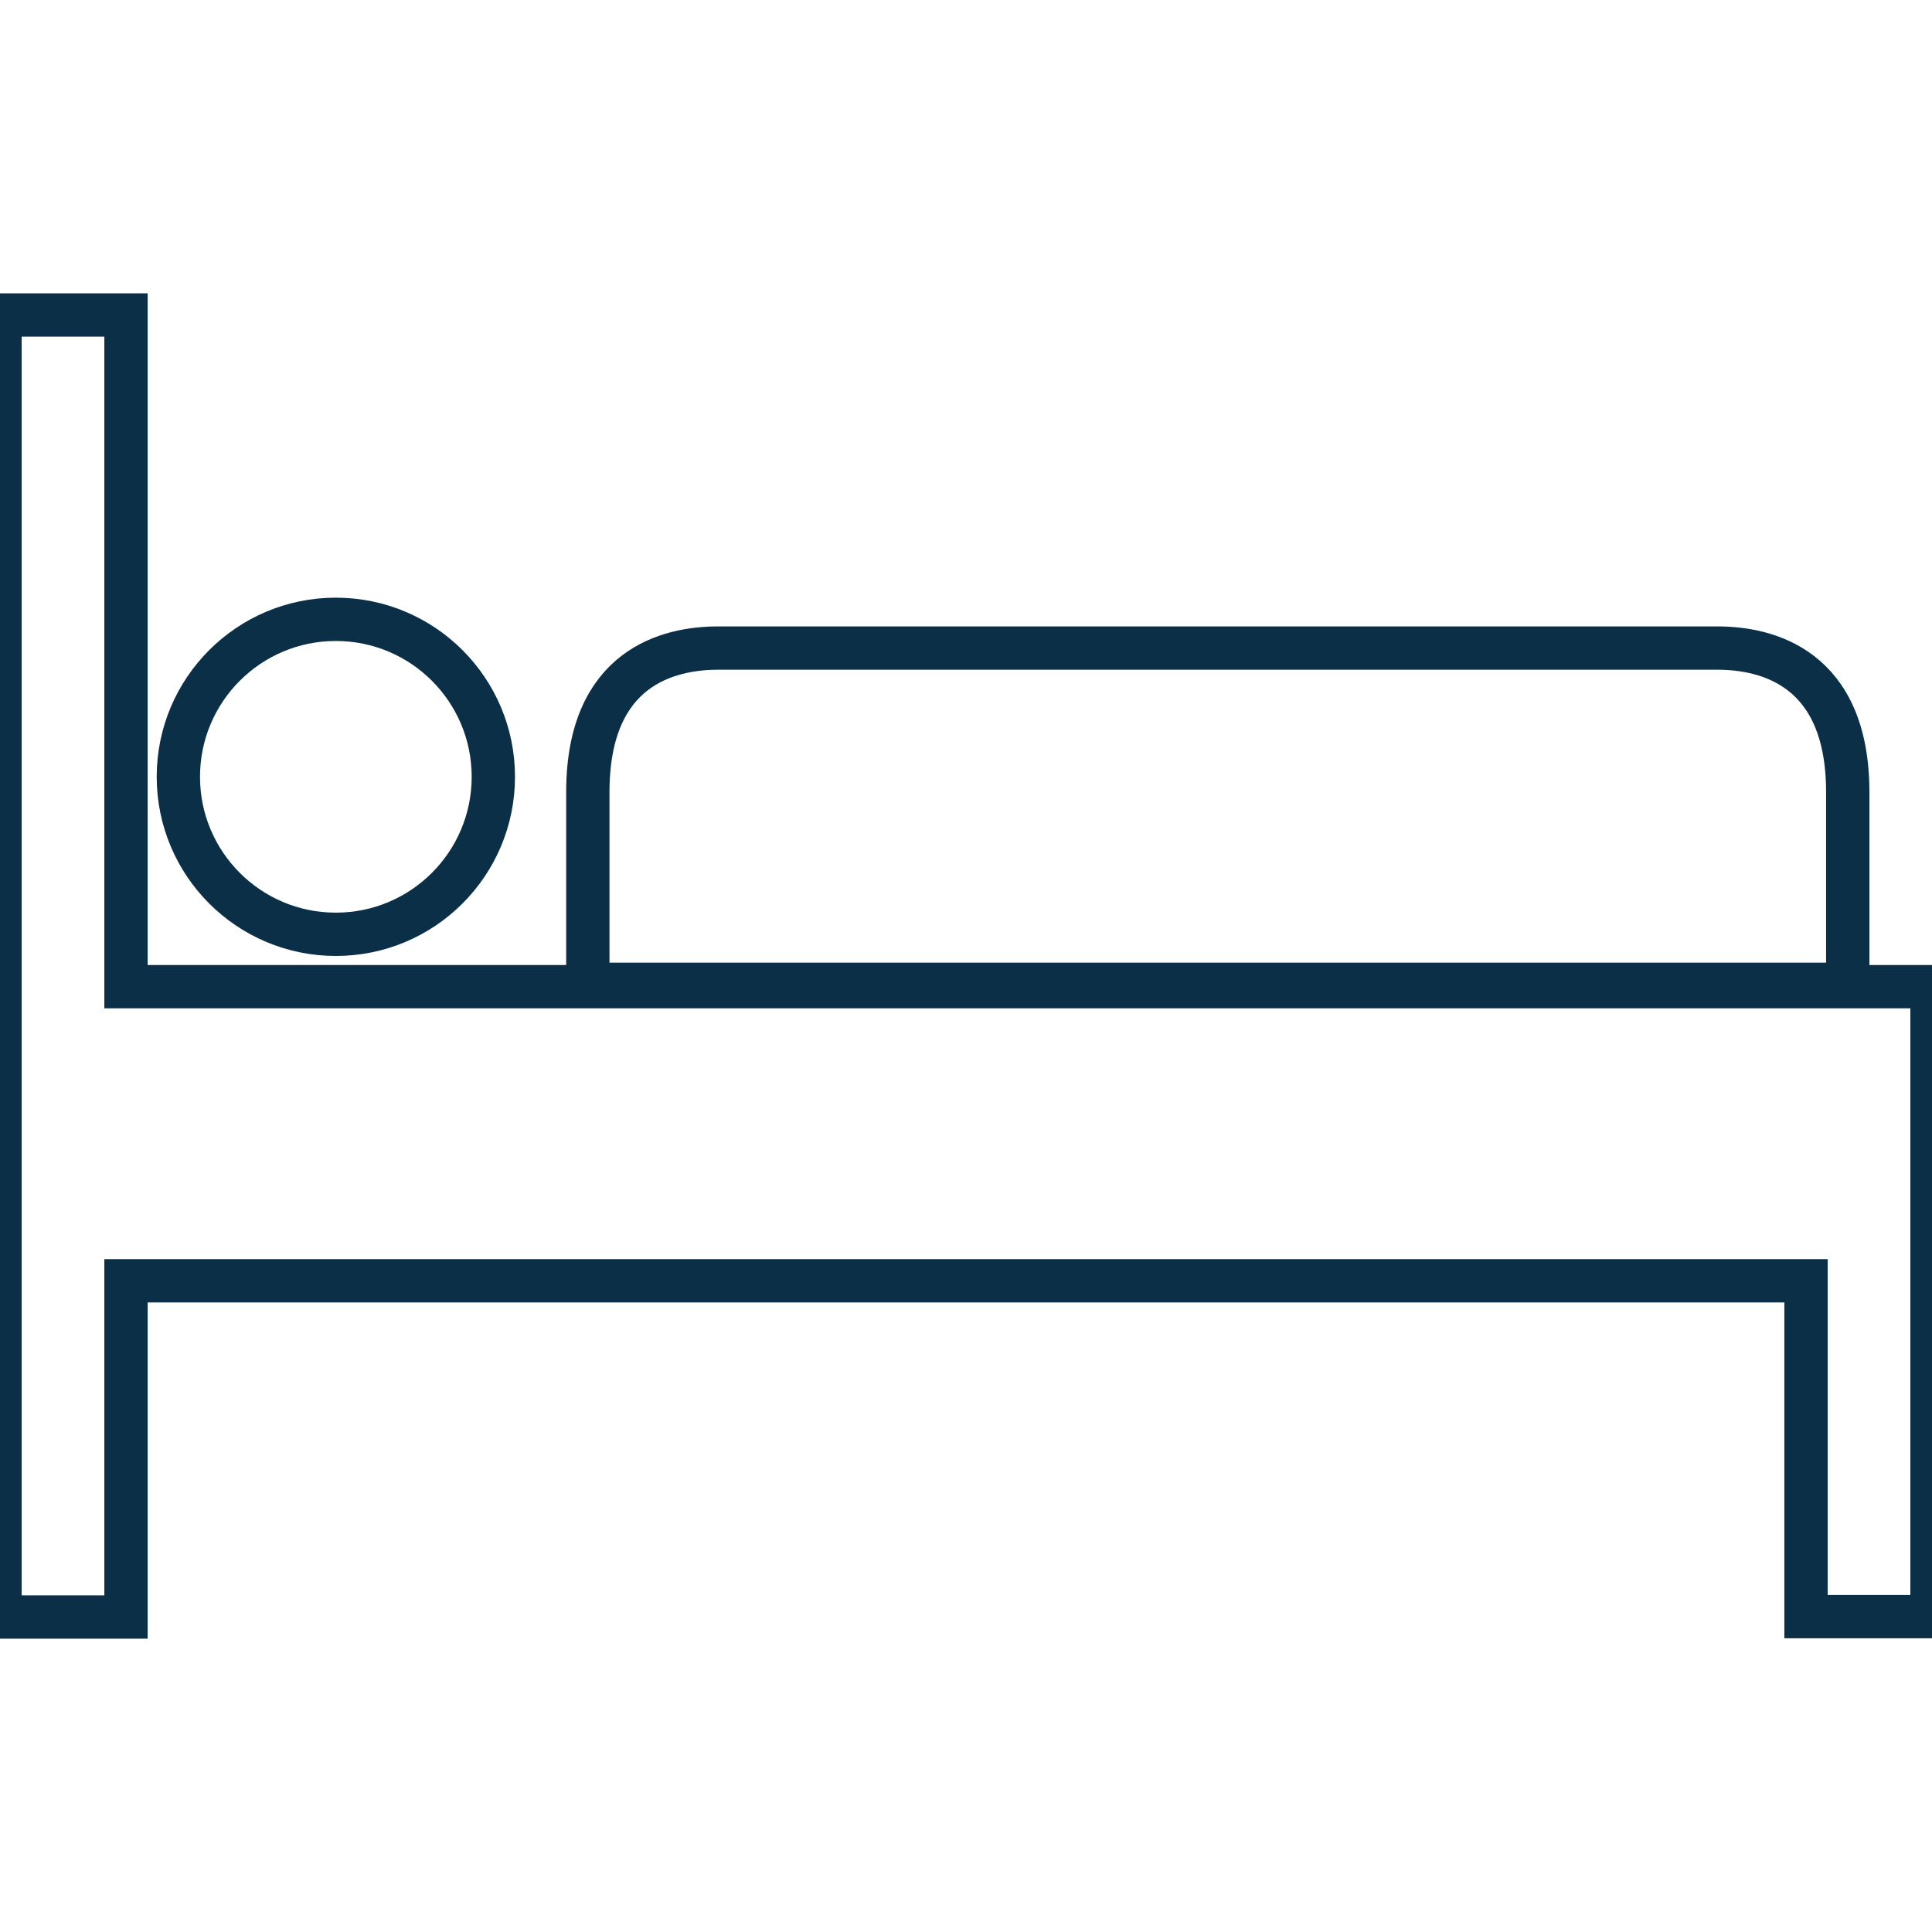
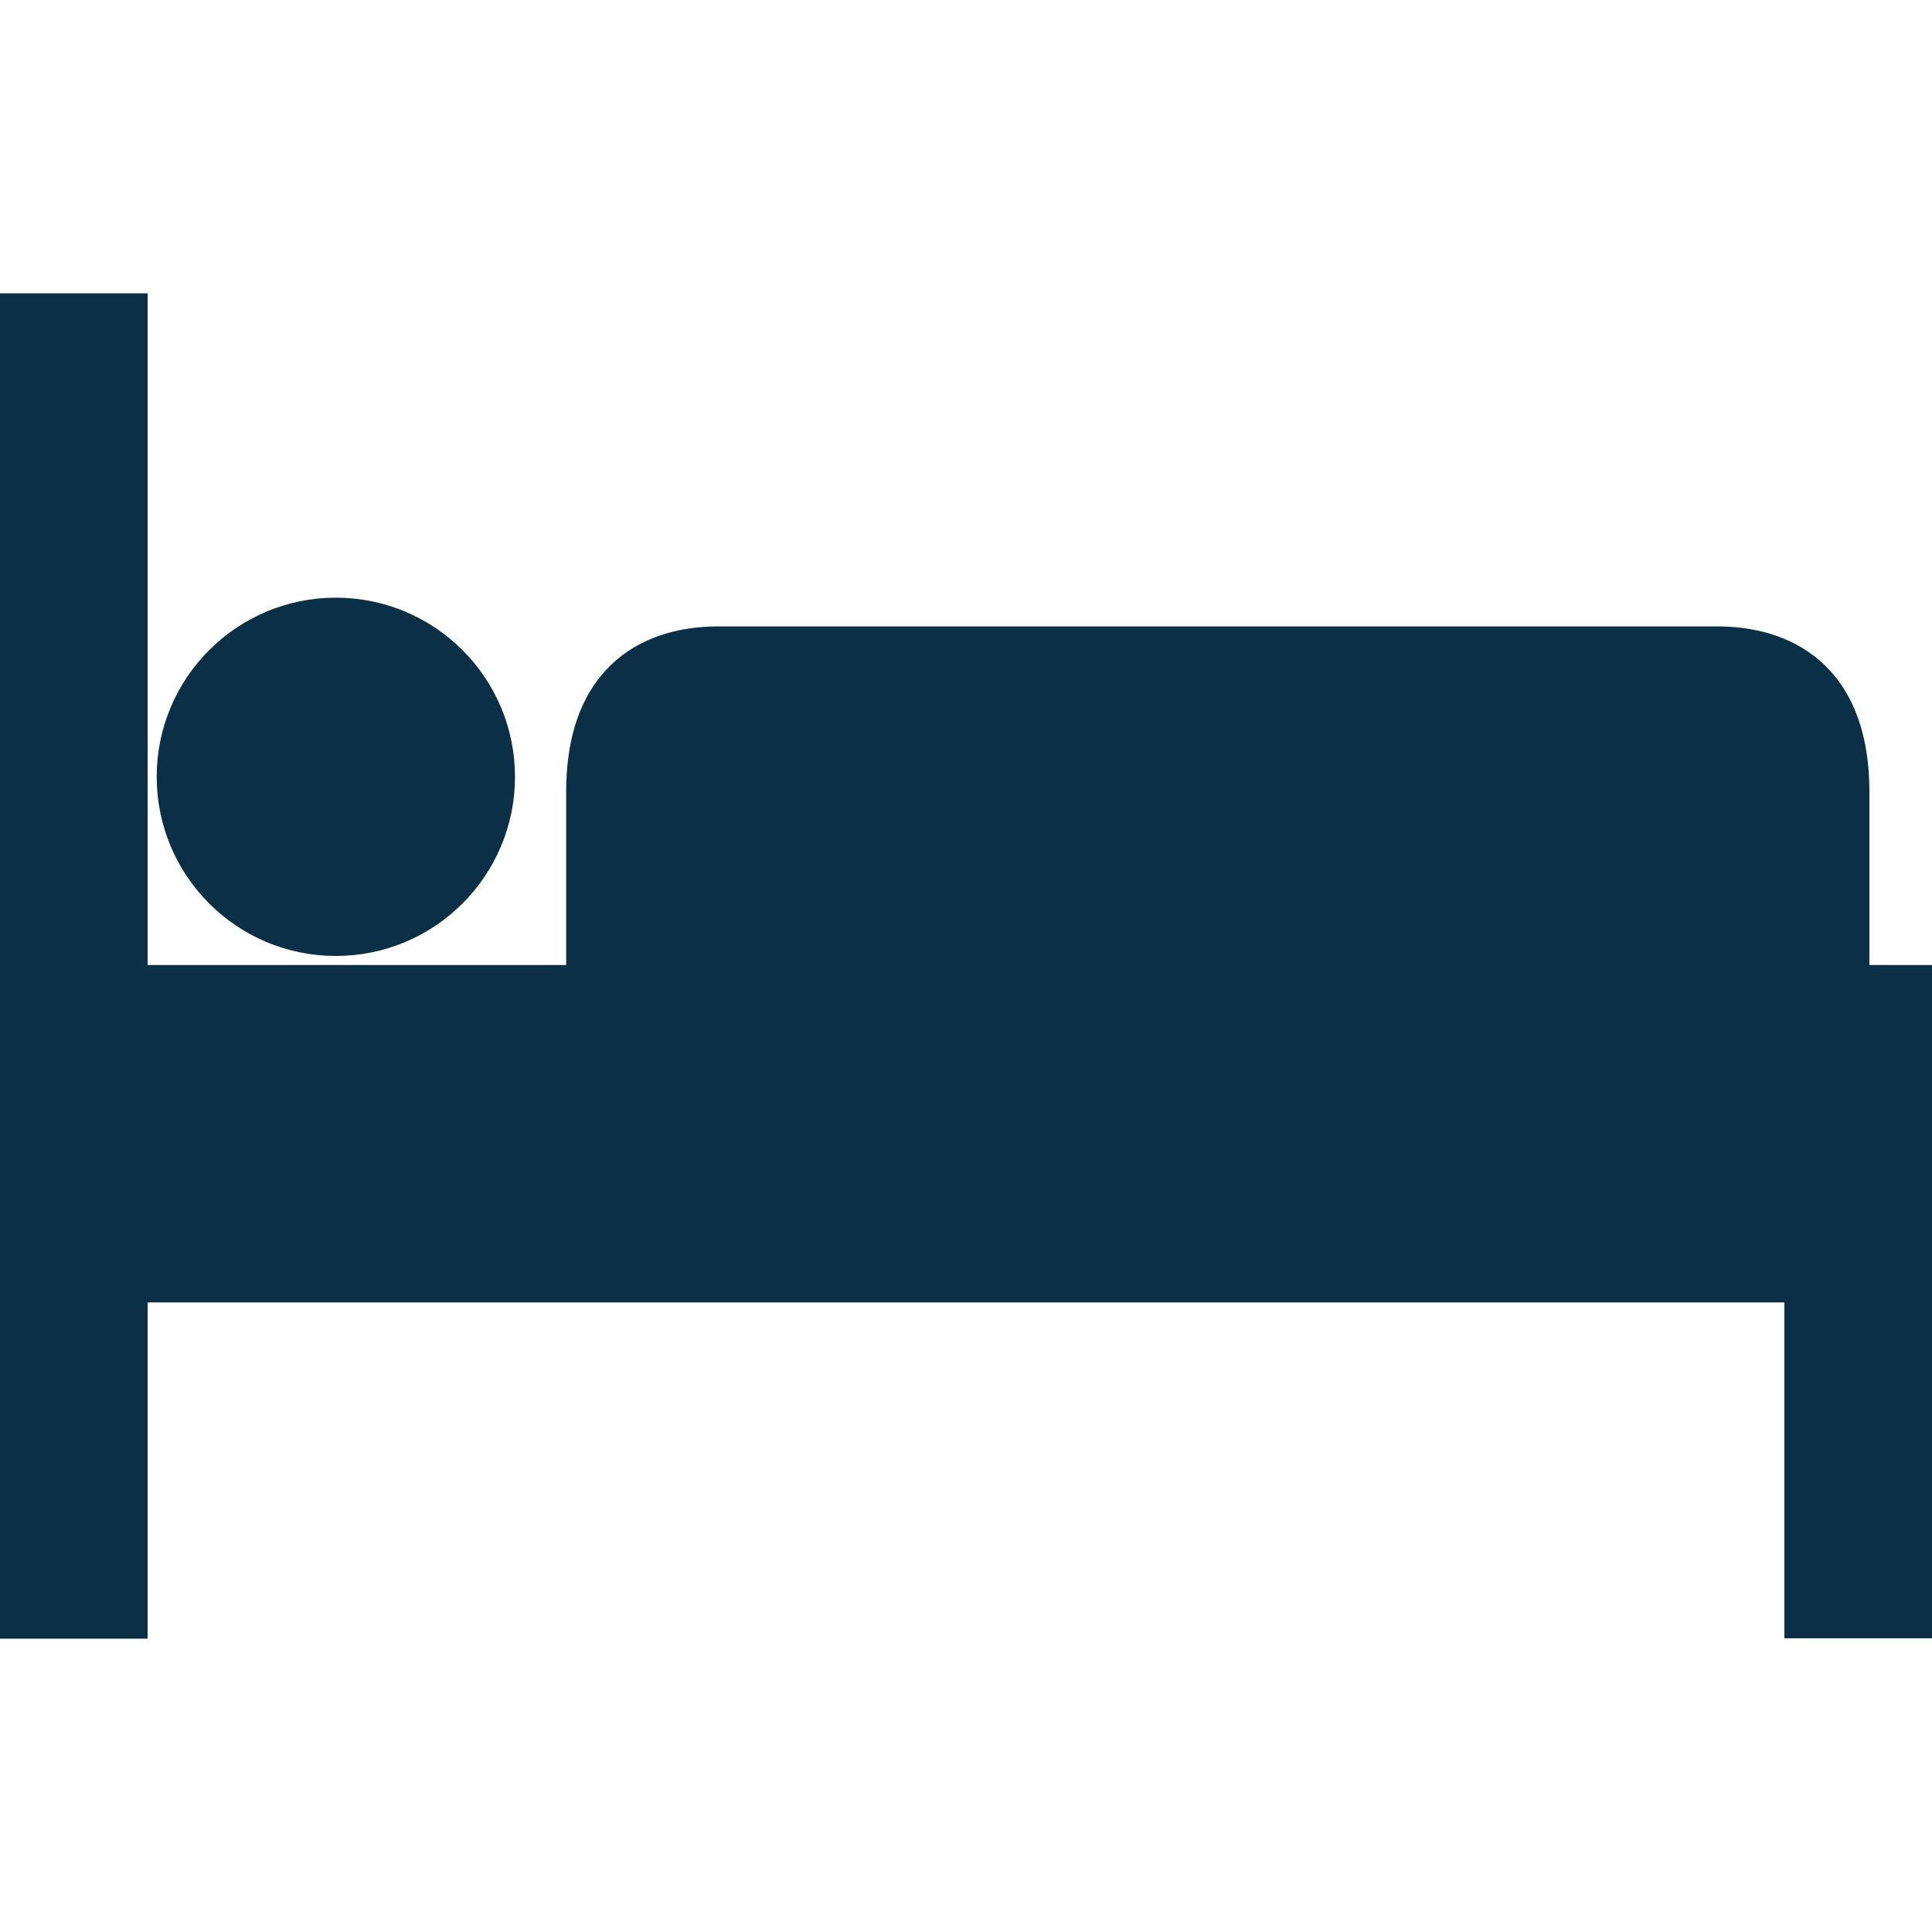
<svg xmlns="http://www.w3.org/2000/svg" version="1.1" id="Capa_1" x="0px" y="0px" viewBox="0 0 490.7 490.7" style="enable-background:new 0 0 490.7 490.7;" xml:space="preserve">
  <g>
    <g>
-       <path fill="#00000000" stroke="#0B2F47" stroke-width="11" d="M436.2,164.6H182.4c-12.4,0-33.1,4.7-33.1,36.6V250h320v-48.8C469.3,169.4,448.6,164.6,436.2,164.6z" />
+       <path fill="#0B2F47" stroke="#0B2F47" stroke-width="11" d="M436.2,164.6H182.4c-12.4,0-33.1,4.7-33.1,36.6V250h320v-48.8C469.3,169.4,448.6,164.6,436.2,164.6z" />
    </g>
  </g>
  <g>
    <g>
-       <polygon fill="#00000000" stroke="#0B2F47" stroke-width="11" points="80.3,250.6 32,250.6 32,80 0,80 0,410.7 32,410.7 32,325.3 458.7,325.3 458.7,410.6 490.7,410.6 490.7,250.6" />
+       <polygon fill="#0B2F47" stroke="#0B2F47" stroke-width="11" points="80.3,250.6 32,250.6 32,80 0,80 0,410.7 32,410.7 32,325.3 458.7,325.3 458.7,410.6 490.7,410.6 490.7,250.6" />
    </g>
  </g>
  <g>
    <g>
-       <circle fill="#00000000" stroke="#0B2F47" stroke-width="11" cx="85.3" cy="197.3" r="40" />
+       <circle fill="#0B2F47" stroke="#0B2F47" stroke-width="11" cx="85.3" cy="197.3" r="40" />
    </g>
  </g>
</svg>
